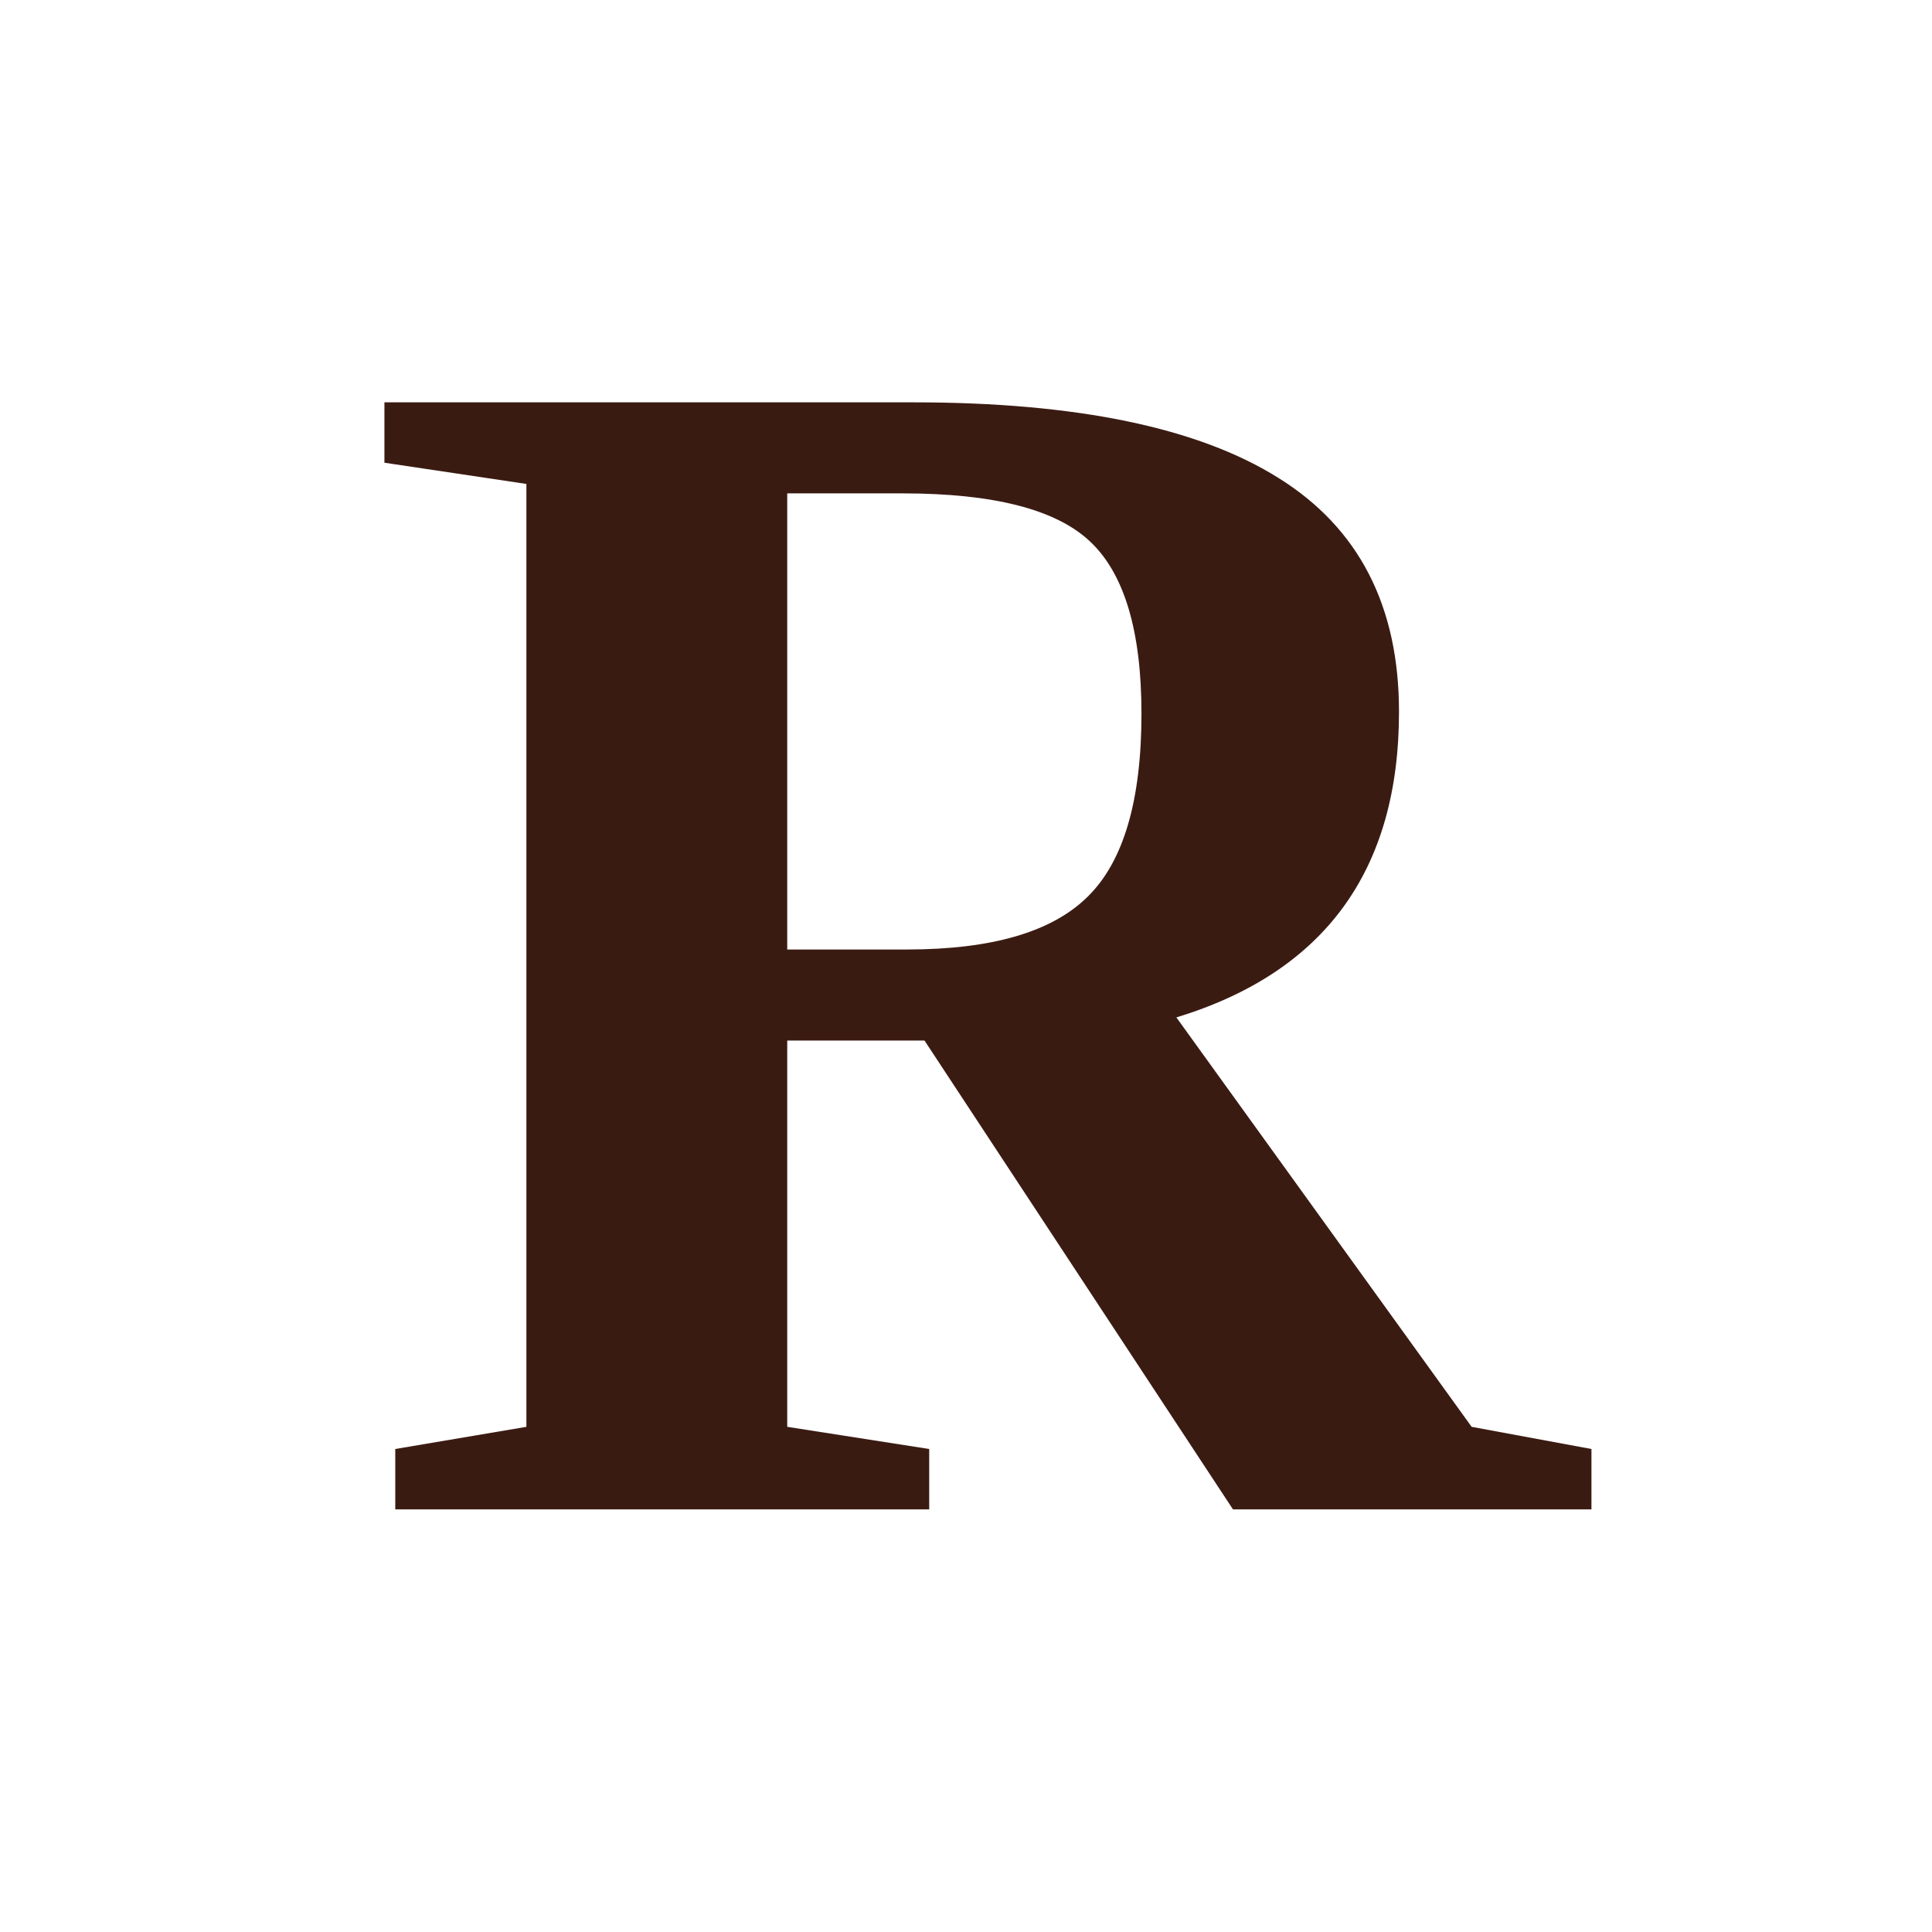
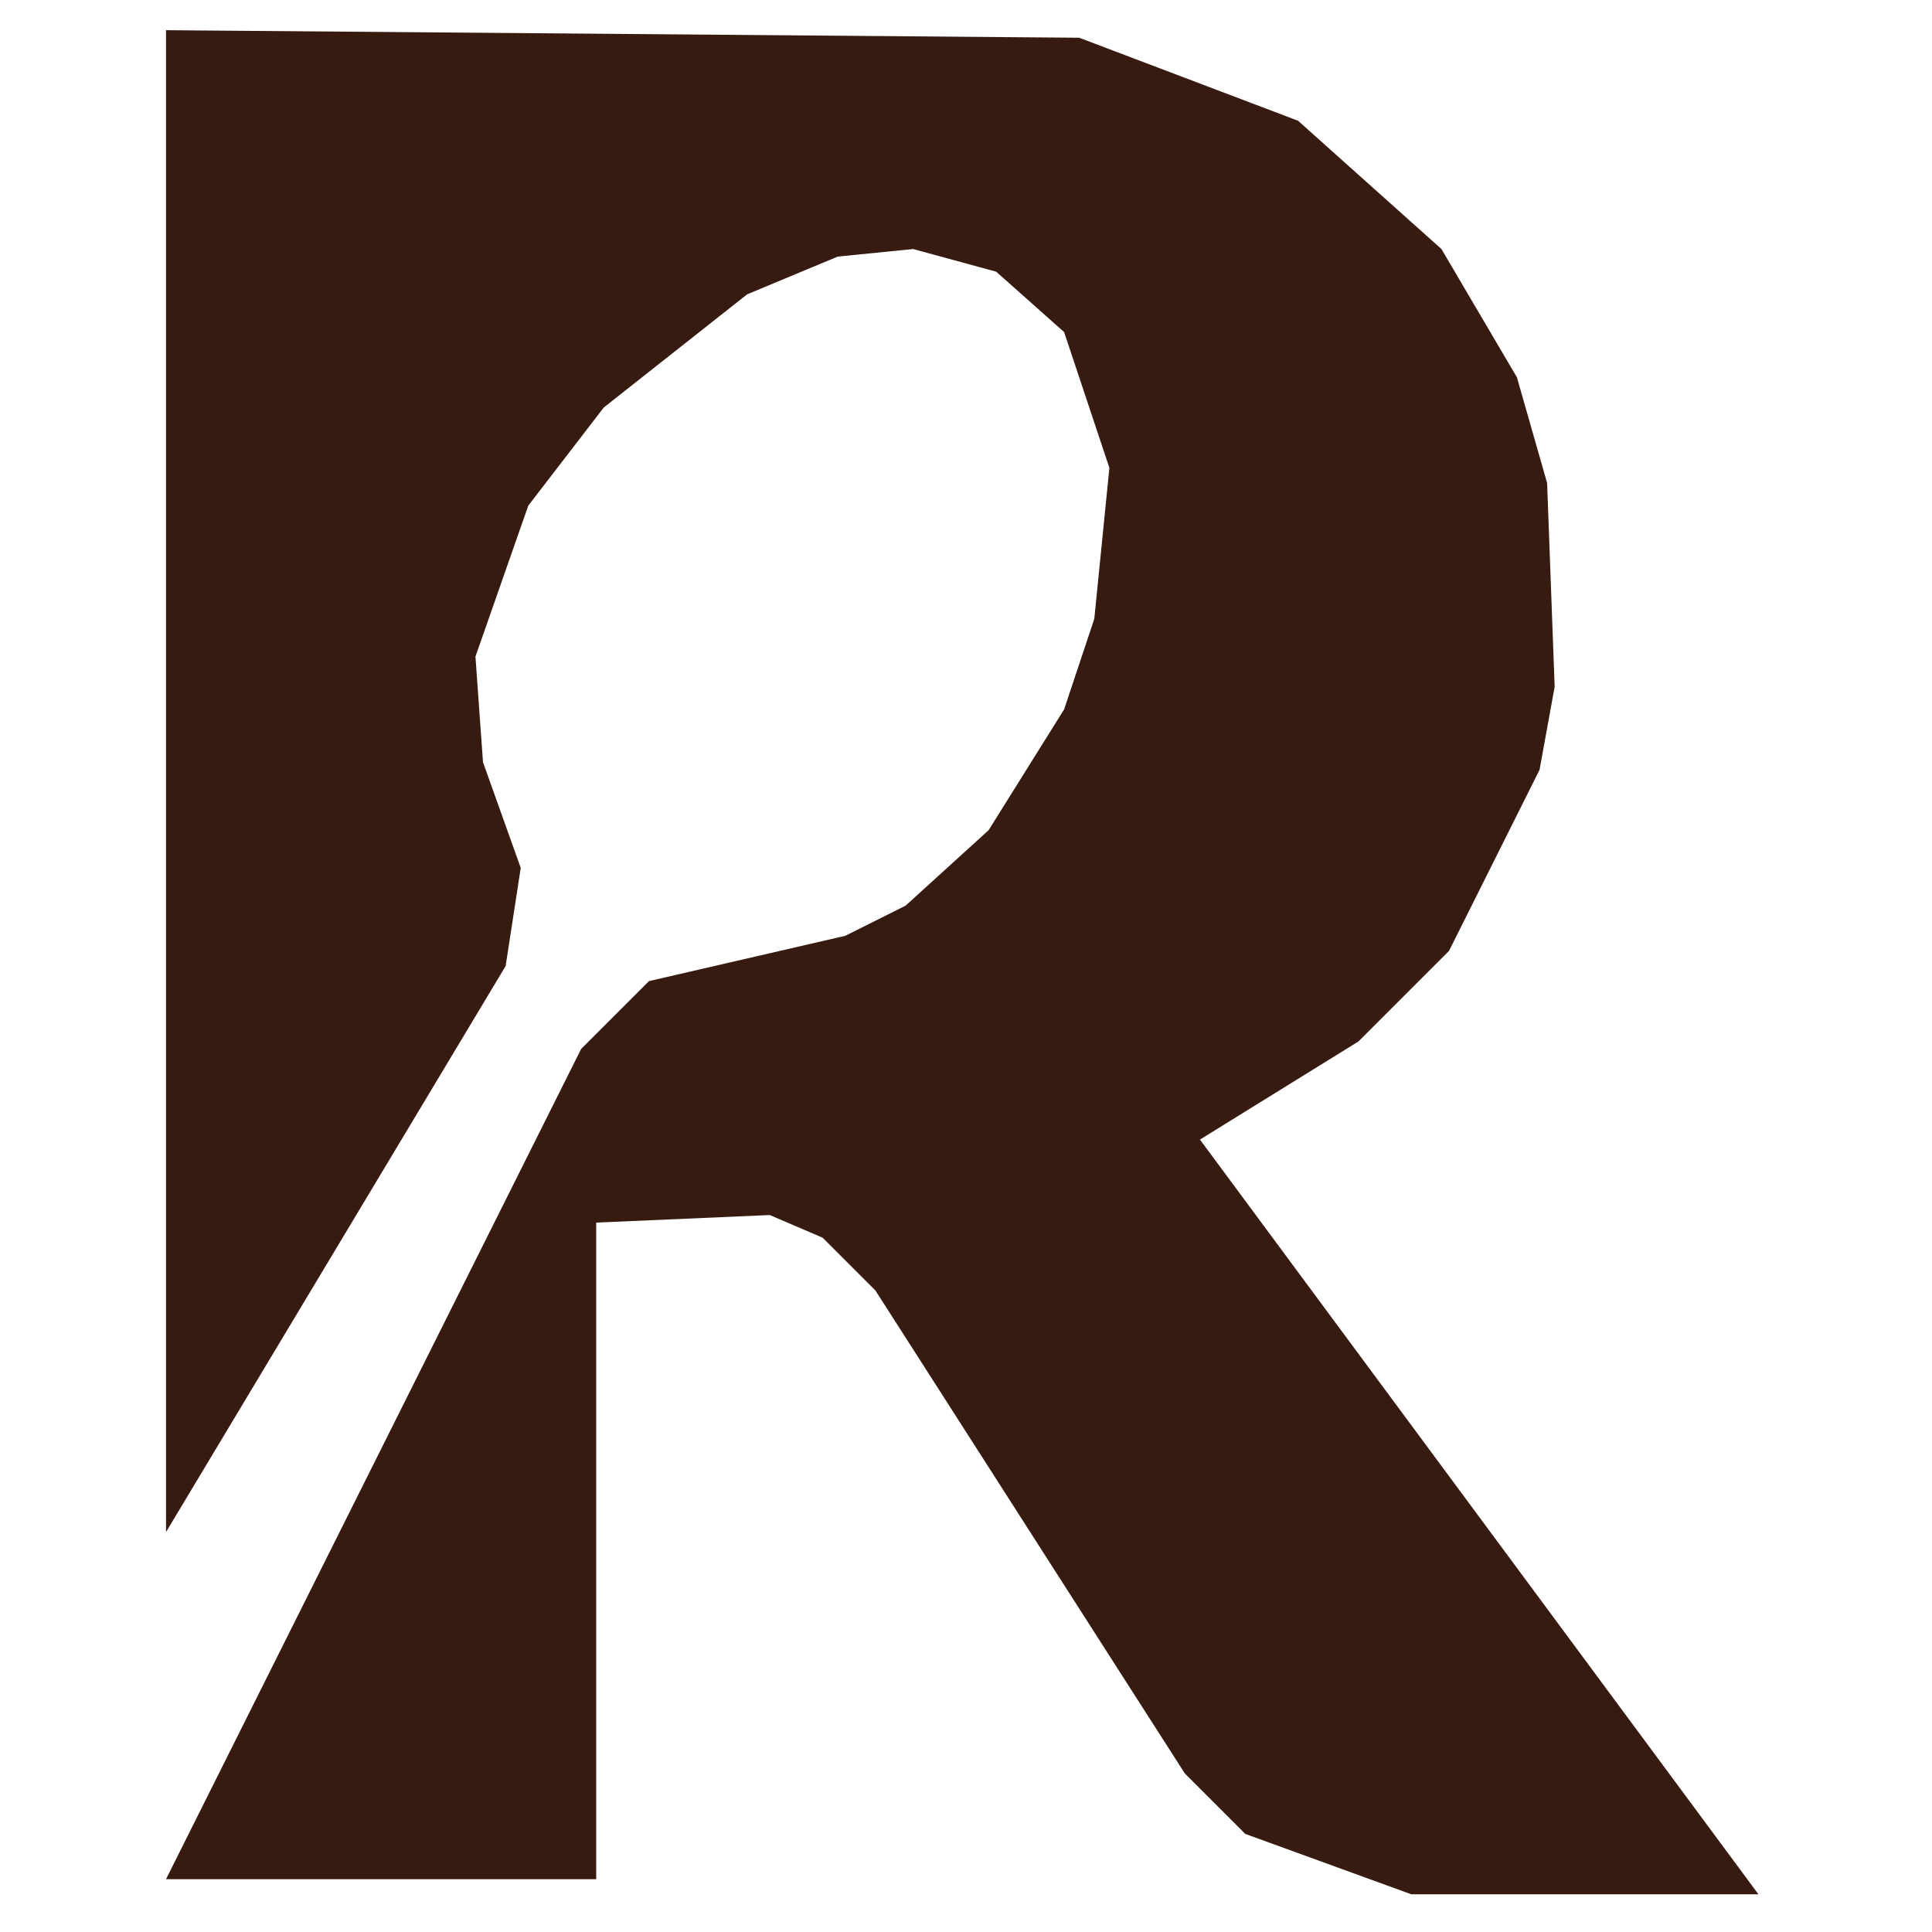
- <svg xmlns="http://www.w3.org/2000/svg" viewBox="0 0 64 64" role="img" aria-label="Receitando">
-   <text x="32" y="50" text-anchor="middle" font-family="Georgia, 'Times New Roman', serif" font-size="56" font-weight="700" fill="#3A1B12">R</text>
+ <svg xmlns="http://www.w3.org/2000/svg" viewBox="0 0 256 256">
+   <path d="M22 4 L22 203 L67 128 L69 115 L64 101 L63 87 L70 67 L80 54 L99 39 L111 34 L121 33 L132 36 L141 44 L147 62 L145 82 L141 94 L131 110 L120 120 L112 124 L86 130 L77 139 L22 249 L79 249 L79 162 L102 161 L109 164 L116 171 L157 235 L165 243 L187 251 L233 251 L159 151 L180 138 L192 126 L204 102 L206 91 L205 64 L201 50 L191 33 L172 16 L143 5Z" fill="#371B10" />
</svg>
